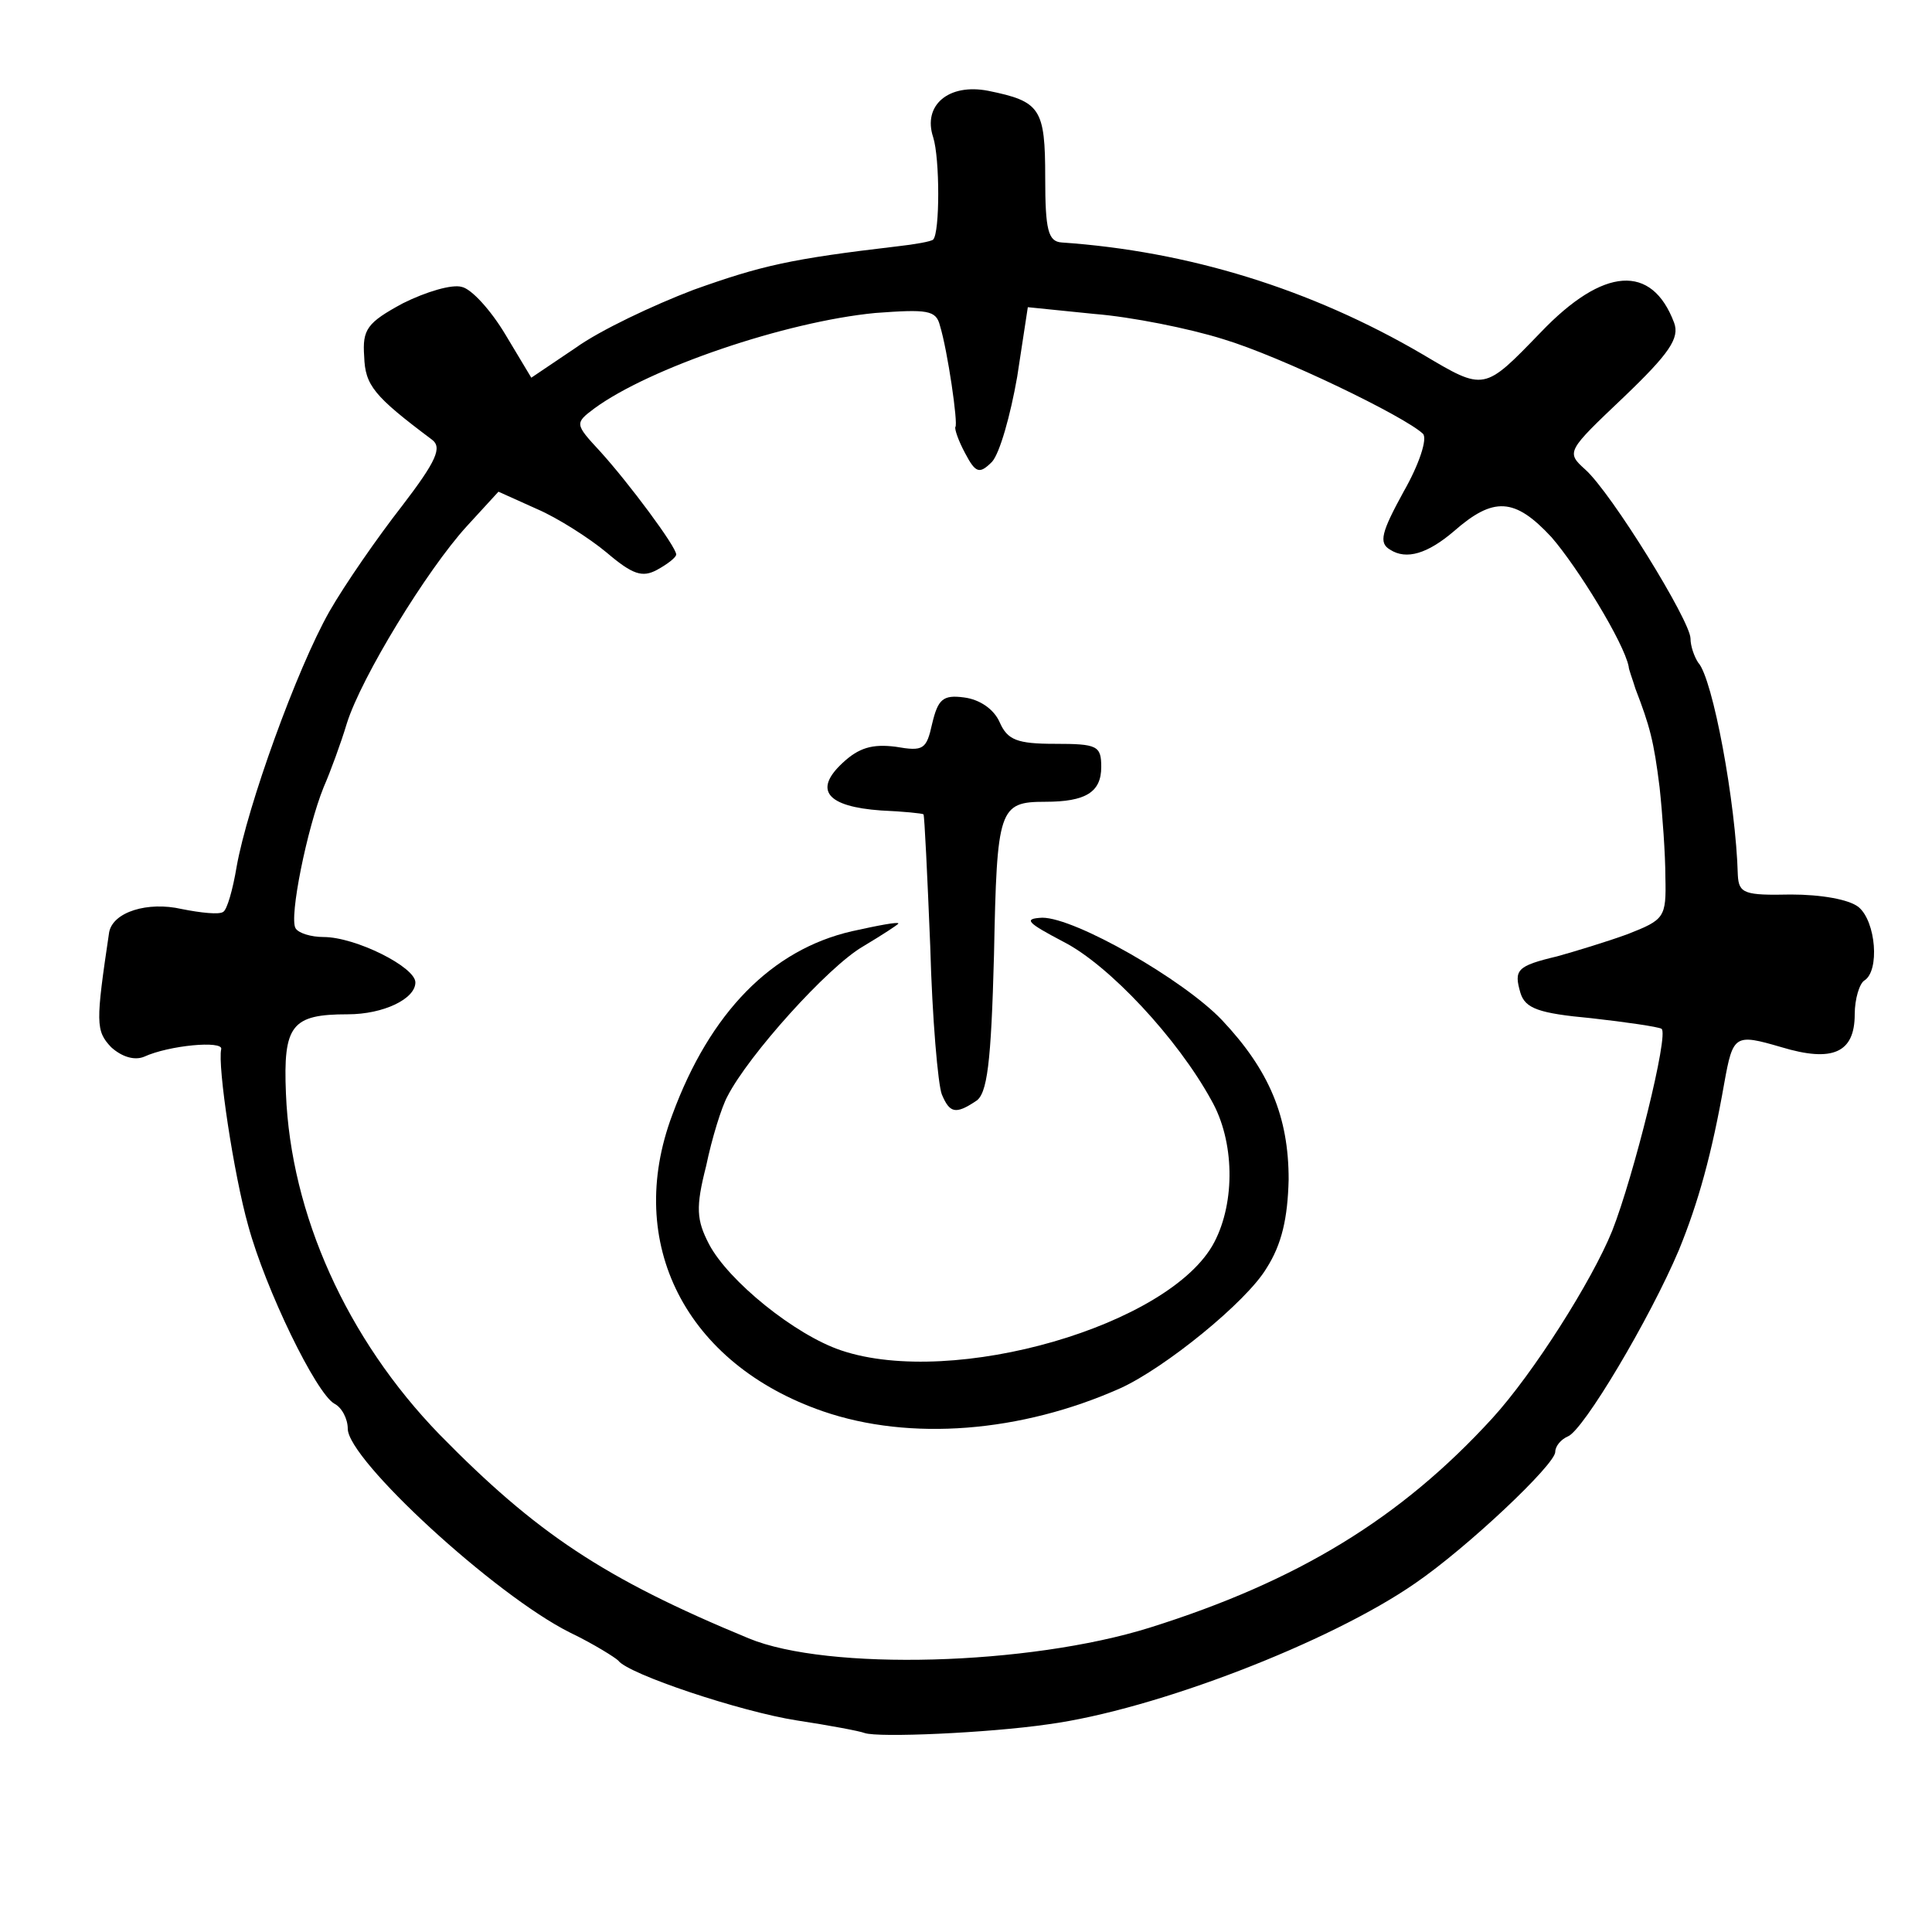
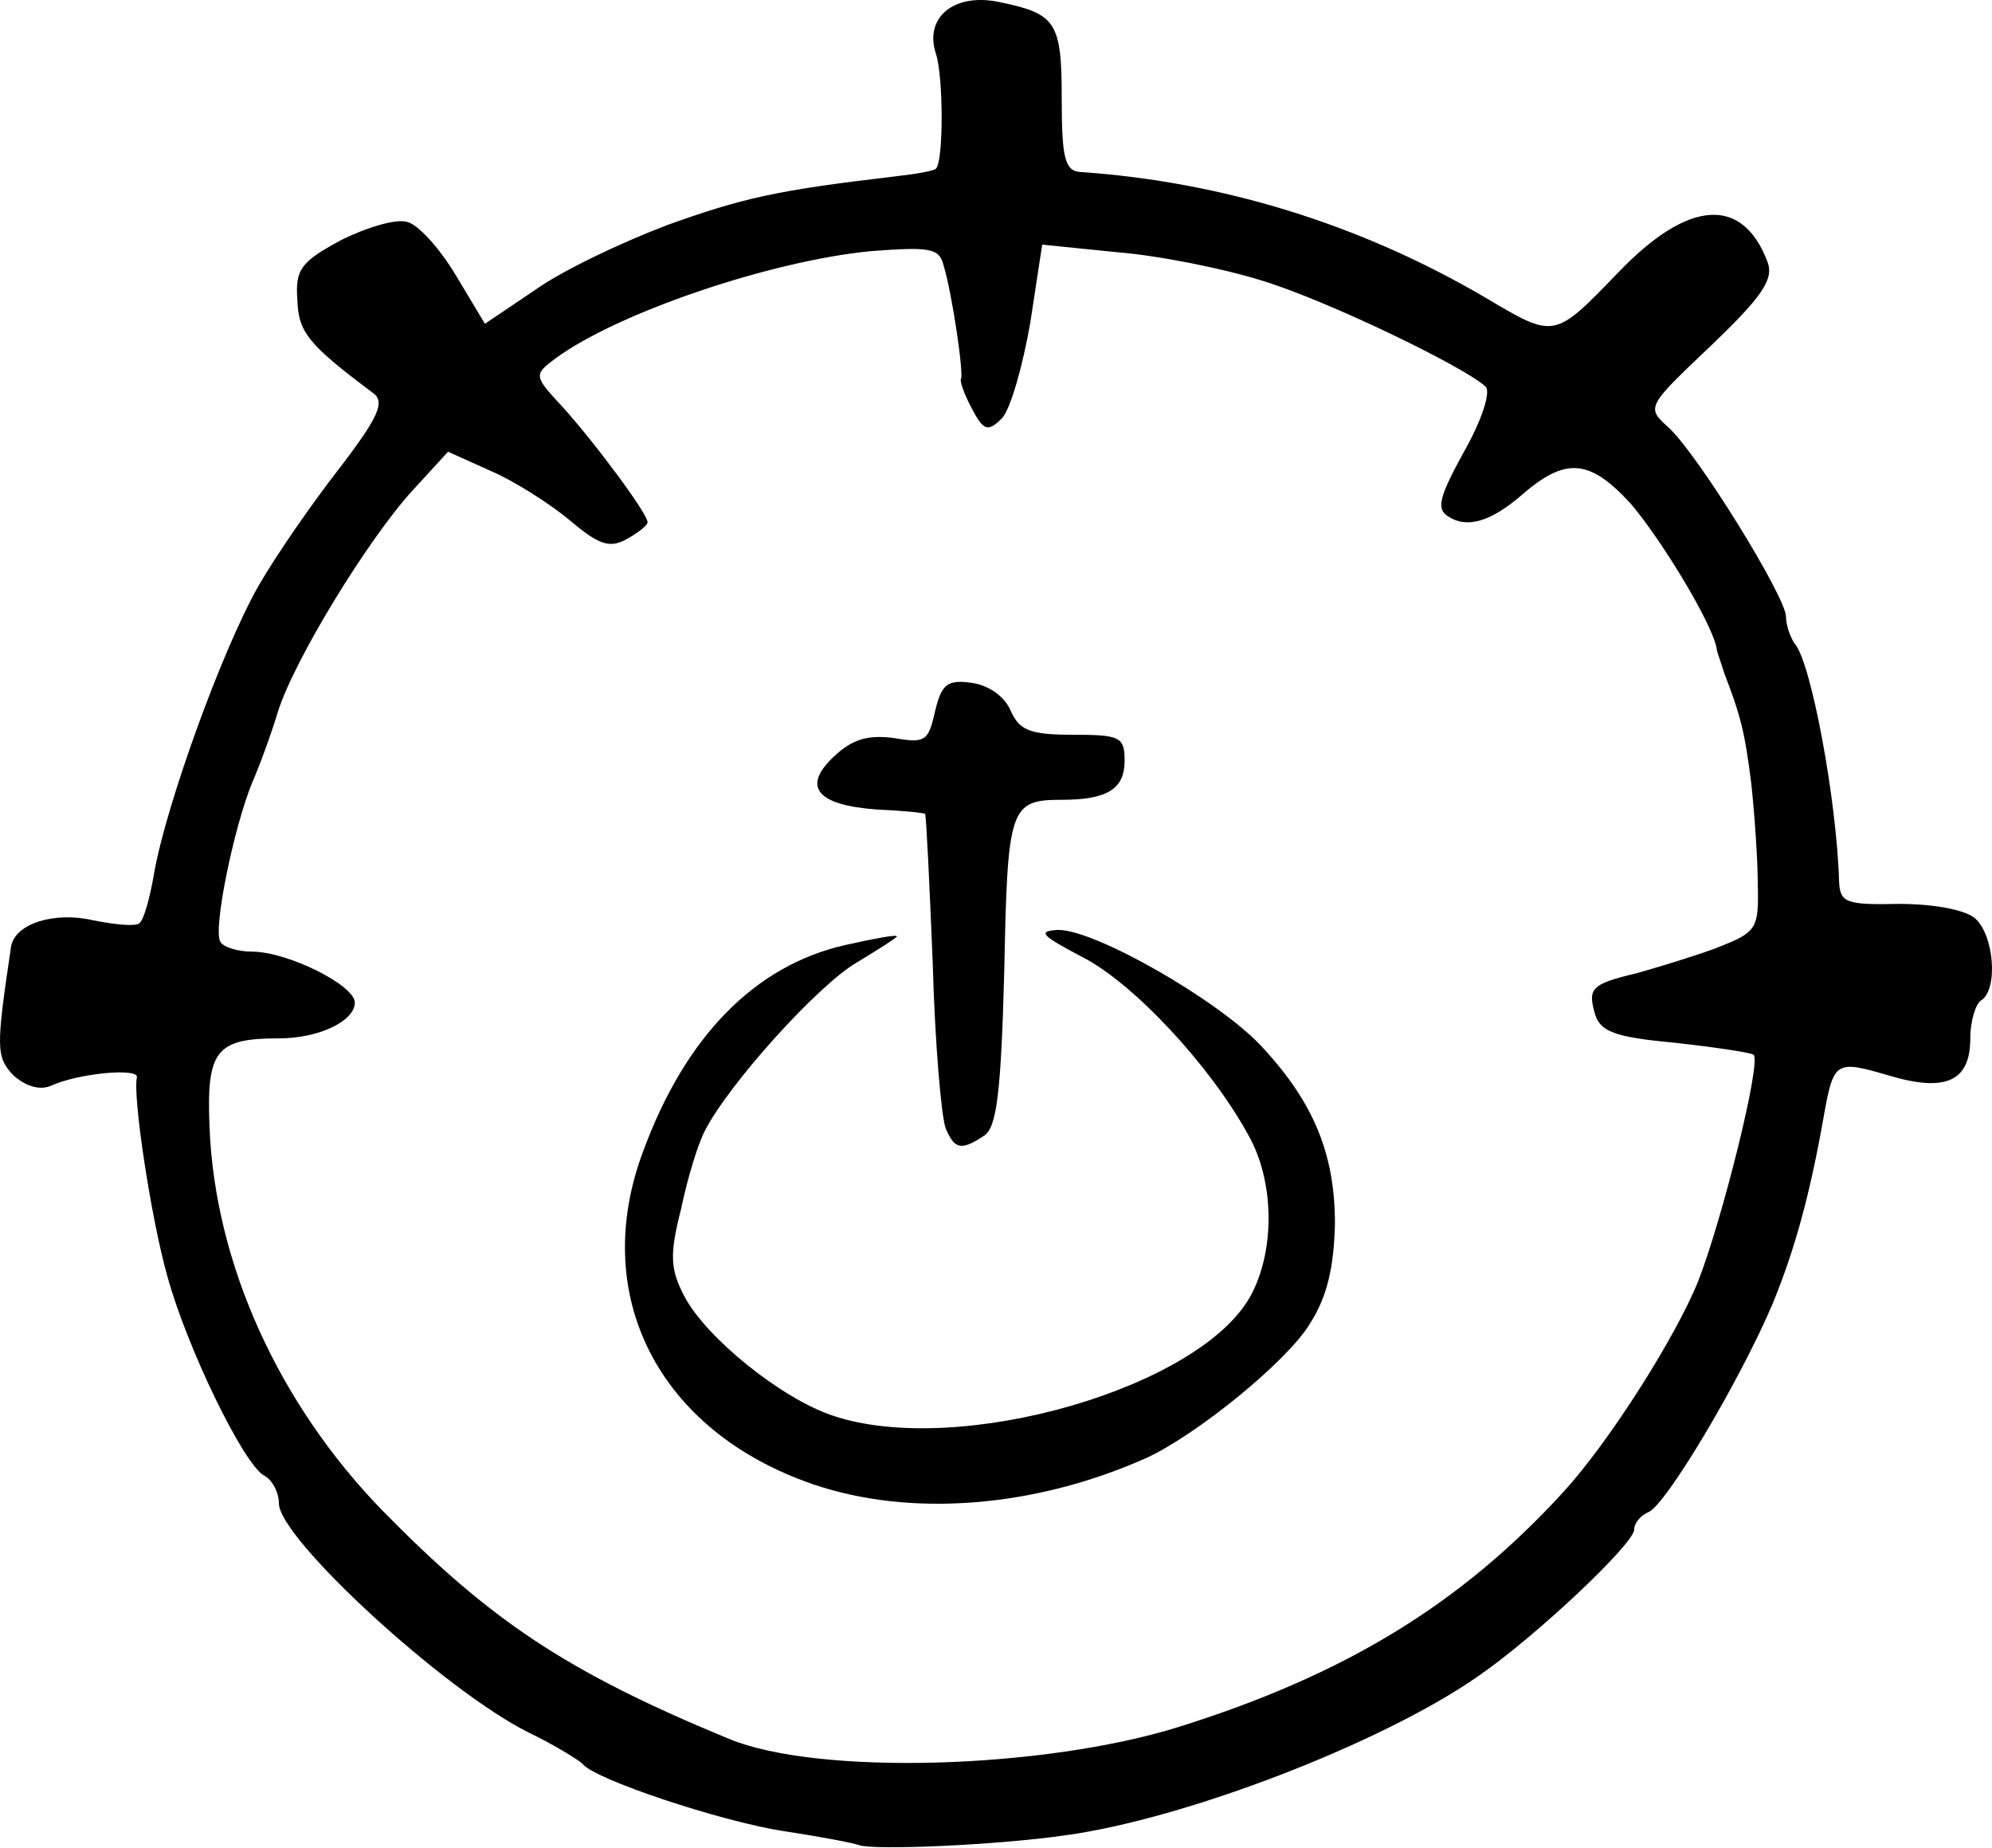
- <svg xmlns="http://www.w3.org/2000/svg" width="200" height="200" viewBox="0 0 2000 2000">
-   <path d="M895 1794c-5-2-37-8-70-13-58-9-175-48-185-62-3-3-25-17-50-29-78-39-230-179-230-211 0-10-6-22-14-26-19-11-71-118-89-184-15-53-32-166-28-183 2-9-54-4-80 8-10 4-23 0-34-10-16-17-16-25-2-119 4-21 40-32 75-24 20 4 39 6 43 3 4-2 10-23 14-47 11-62 62-204 96-264 16-28 50-77 75-109 36-47 42-61 31-69-60-45-69-56-70-86-2-28 3-35 40-55 24-12 51-20 61-17 10 2 30 24 45 49l27 45 46-31c25-18 80-44 122-60 70-25 100-32 211-45 18-2 35-5 37-7 7-7 7-84 0-106-11-33 16-56 57-48 54 11 59 18 59 90 0 54 3 66 17 67 131 9 258 48 374 116 64 38 63 38 122-23 65-68 115-71 138-10 6 16-5 32-52 77-59 56-60 57-40 75 27 24 109 157 109 175 0 8 4 19 8 25 15 16 39 145 41 220 1 19 7 21 55 20 31 0 60 5 70 13 18 15 22 66 6 76-5 3-10 19-10 35 0 40-23 50-76 34-48-14-50-13-59 37-13 74-27 124-47 173-30 71-99 187-115 193-7 3-13 10-13 16 0 13-91 99-145 136-88 61-269 131-380 146-62 9-176 14-190 9m295-109c153-48 260-113 355-217 42-46 103-142 124-194 22-56 59-204 51-209-3-2-37-7-73-11-54-5-68-10-73-26-7-24-4-28 38-38 18-5 51-15 73-23 38-15 40-17 39-59 0-23-3-65-6-93-6-48-10-63-25-102-3-10-7-20-7-23-5-25-53-103-80-134-38-41-60-42-101-6-27 23-49 30-66 19-12-7-9-18 14-60 16-28 25-55 20-60-19-18-147-80-207-98-35-11-95-23-133-26l-69-7-11 72c-7 40-18 79-26 88-13 13-17 12-28-9-7-13-11-25-10-27 3-3-8-79-16-105-4-16-13-17-67-13-93 9-234 57-291 99-20 15-20 16 6 44 30 33 79 99 79 107 0 3-9 10-20 16-15 8-25 5-52-18-18-15-51-36-72-45l-40-18-33 36c-41 45-109 156-124 204-6 20-17 50-24 66-17 42-36 135-29 146 3 5 16 9 29 9 33 0 95 31 95 47 0 17-33 33-70 33-58 0-67 11-64 82 5 125 63 254 159 353 100 102 170 149 320 211 82 34 290 28 415-11" />
-   <path d="M852 1461c-142-49-206-174-156-307 39-106 103-171 186-190 27-6 48-10 48-8 0 1-17 12-37 24-36 21-118 112-140 155-6 11-16 43-22 72-11 43-10 56 3 81 20 38 89 94 137 110 116 39 341-26 386-112 22-42 21-105-3-147-35-64-106-140-153-164-38-20-42-24-22-25 34 0 146 64 186 106 49 52 69 100 69 165-1 40-7 67-23 92-21 35-105 103-151 124-103 46-218 55-308 24" />
-   <path d="M975 1133c-4-10-10-79-12-153-3-74-6-136-7-137s-21-3-44-4c-56-4-70-21-40-49 17-16 31-20 55-17 29 5 32 3 38-24 6-25 11-30 33-27 16 2 31 12 37 26 8 18 18 22 57 22 44 0 48 2 48 24 0 26-16 36-58 36-48 0-50 7-53 158-3 113-7 145-19 152-21 14-27 12-35-7" />
+ <svg xmlns="http://www.w3.org/2000/svg" width="183.729" height="170.358" viewBox="0 0 1837.286 1703.578">
+   <path d="M792.263 1701.597c-5-2-37-8-70-13-58-9-175-48-185-62-3-3-25-17-50-29-78-39-230-179-230-211 0-10-6-22-14-26-19-11-71-118-89-184-15-53-32-166-28-183 2-9-54-4-80 8-10 4-23 0-34-10-16-17-16-25-2-119 4-21 40-32 75-24 20 4 39 6 43 3 4-2 10-23 14-47 11-62 62-204 96-264 16-28 50-77 75-109 36-47 42-61 31-69-60-45-69-56-70-86-2-28 3-35 40-55 24-12 51-20 61-17 10 2 30 24 45 49l27 45 46-31c25-18 80-44 122-60 70-25 100-32 211-45 18-2 35-5 37-7 7-7 7-84 0-106-11-33 16-56 57-48 54 11 59 18 59 90 0 54 3 66 17 67 131 9 258 48 374 116 64 38 63 38 122-23 65-68 115-71 138-10 6 16-5 32-52 77-59 56-60 57-40 75 27 24 109 157 109 175 0 8 4 19 8 25 15 16 39 145 41 220 1 19 7 21 55 20 31 0 60 5 70 13 18 15 22 66 6 76-5 3-10 19-10 35 0 40-23 50-76 34-48-14-50-13-59 37-13 74-27 124-47 173-30 71-99 187-115 193-7 3-13 10-13 16 0 13-91 99-145 136-88 61-269 131-380 146-62 9-176 14-190 9m295-109c153-48 260-113 355-217 42-46 103-142 124-194 22-56 59-204 51-209-3-2-37-7-73-11-54-5-68-10-73-26-7-24-4-28 38-38 18-5 51-15 73-23 38-15 40-17 39-59 0-23-3-65-6-93-6-48-10-63-25-102-3-10-7-20-7-23-5-25-53-103-80-134-38-41-60-42-101-6-27 23-49 30-66 19-12-7-9-18 14-60 16-28 25-55 20-60-19-18-147-80-207-98-35-11-95-23-133-26l-69-7-11 72c-7 40-18 79-26 88-13 13-17 12-28-9-7-13-11-25-10-27 3-3-8-79-16-105-4-16-13-17-67-13-93 9-234 57-291 99-20 15-20 16 6 44 30 33 79 99 79 107 0 3-9 10-20 16-15 8-25 5-52-18-18-15-51-36-72-45l-40-18-33 36c-41 45-109 156-124 204-6 20-17 50-24 66-17 42-36 135-29 146 3 5 16 9 29 9 33 0 95 31 95 47 0 17-33 33-70 33-58 0-67 11-64 82 5 125 63 254 159 353 100 102 170 149 320 211 82 34 290 28 415-11" />
+   <path d="M749.263 1368.597c-142-49-206-174-156-307 39-106 103-171 186-190 27-6 48-10 48-8 0 1-17 12-37 24-36 21-118 112-140 155-6 11-16 43-22 72-11 43-10 56 3 81 20 38 89 94 137 110 116 39 341-26 386-112 22-42 21-105-3-147-35-64-106-140-153-164-38-20-42-24-22-25 34 0 146 64 186 106 49 52 69 100 69 165-1 40-7 67-23 92-21 35-105 103-151 124-103 46-218 55-308 24" />
+   <path d="M872.263 1040.597c-4-10-10-79-12-153-3-74-6-136-7-137s-21-3-44-4c-56-4-70-21-40-49 17-16 31-20 55-17 29 5 32 3 38-24 6-25 11-30 33-27 16 2 31 12 37 26 8 18 18 22 57 22 44 0 48 2 48 24 0 26-16 36-58 36-48 0-50 7-53 158-3 113-7 145-19 152-21 14-27 12-35-7" />
</svg>
